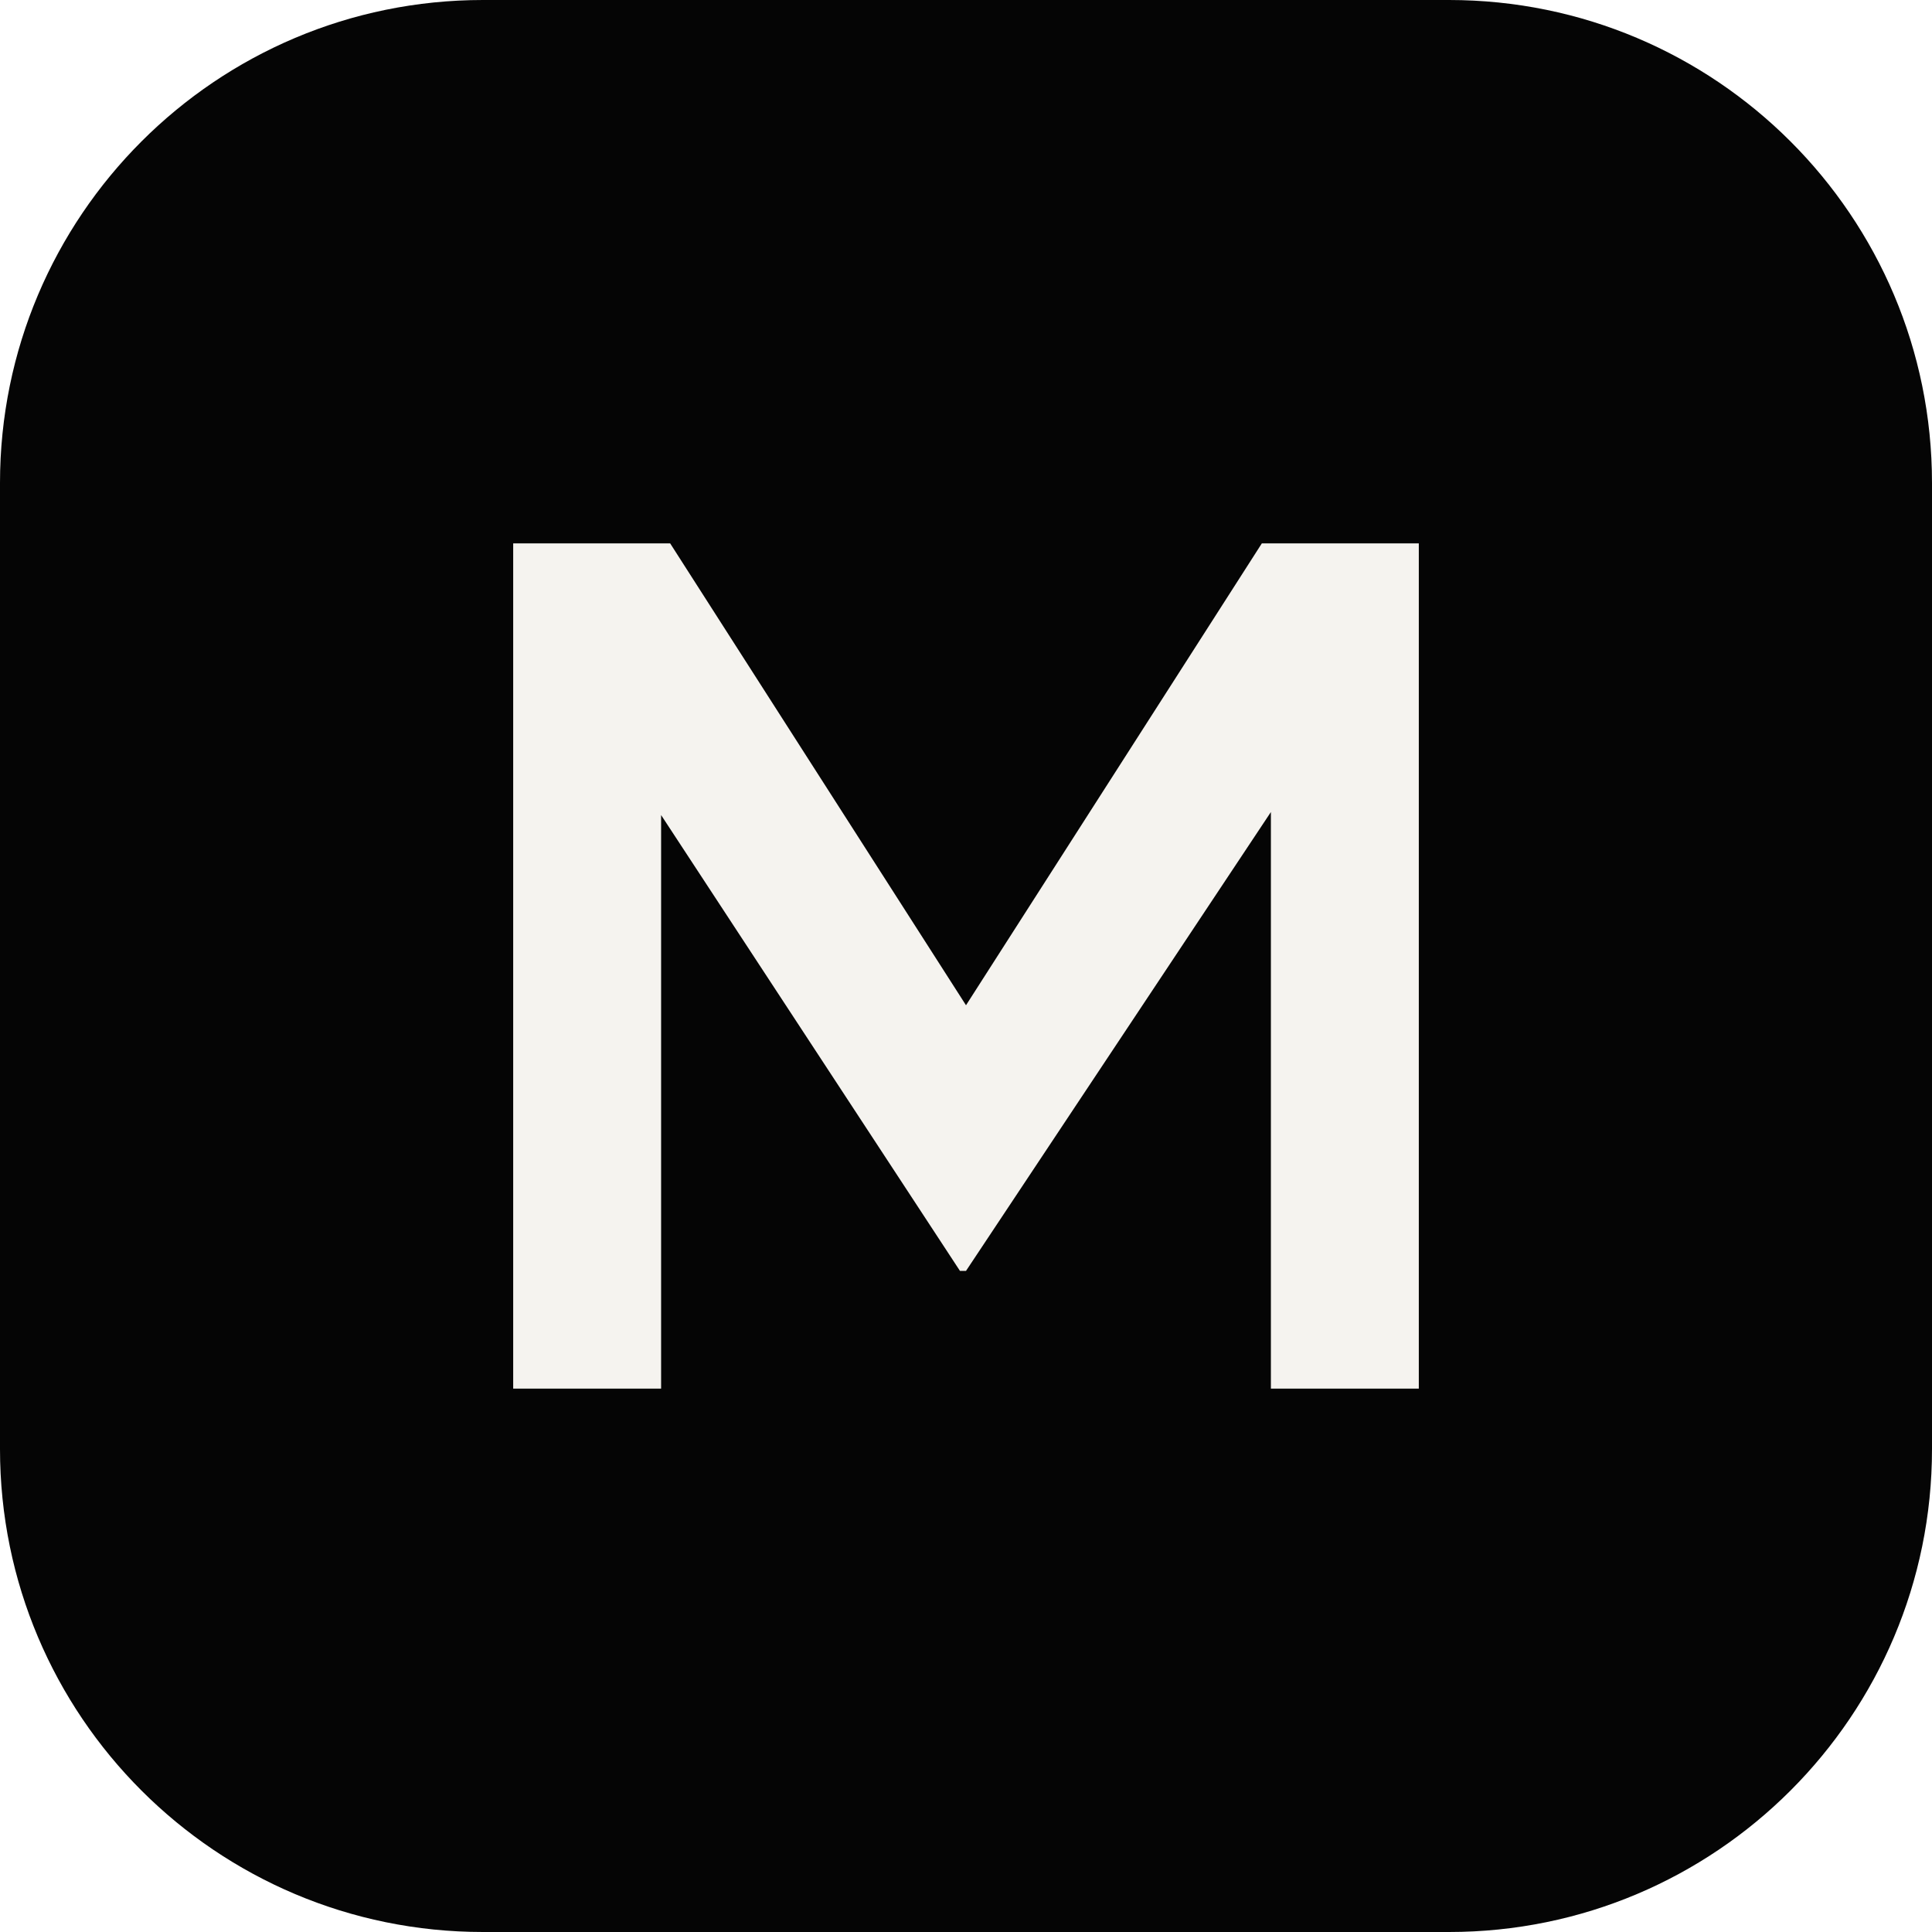
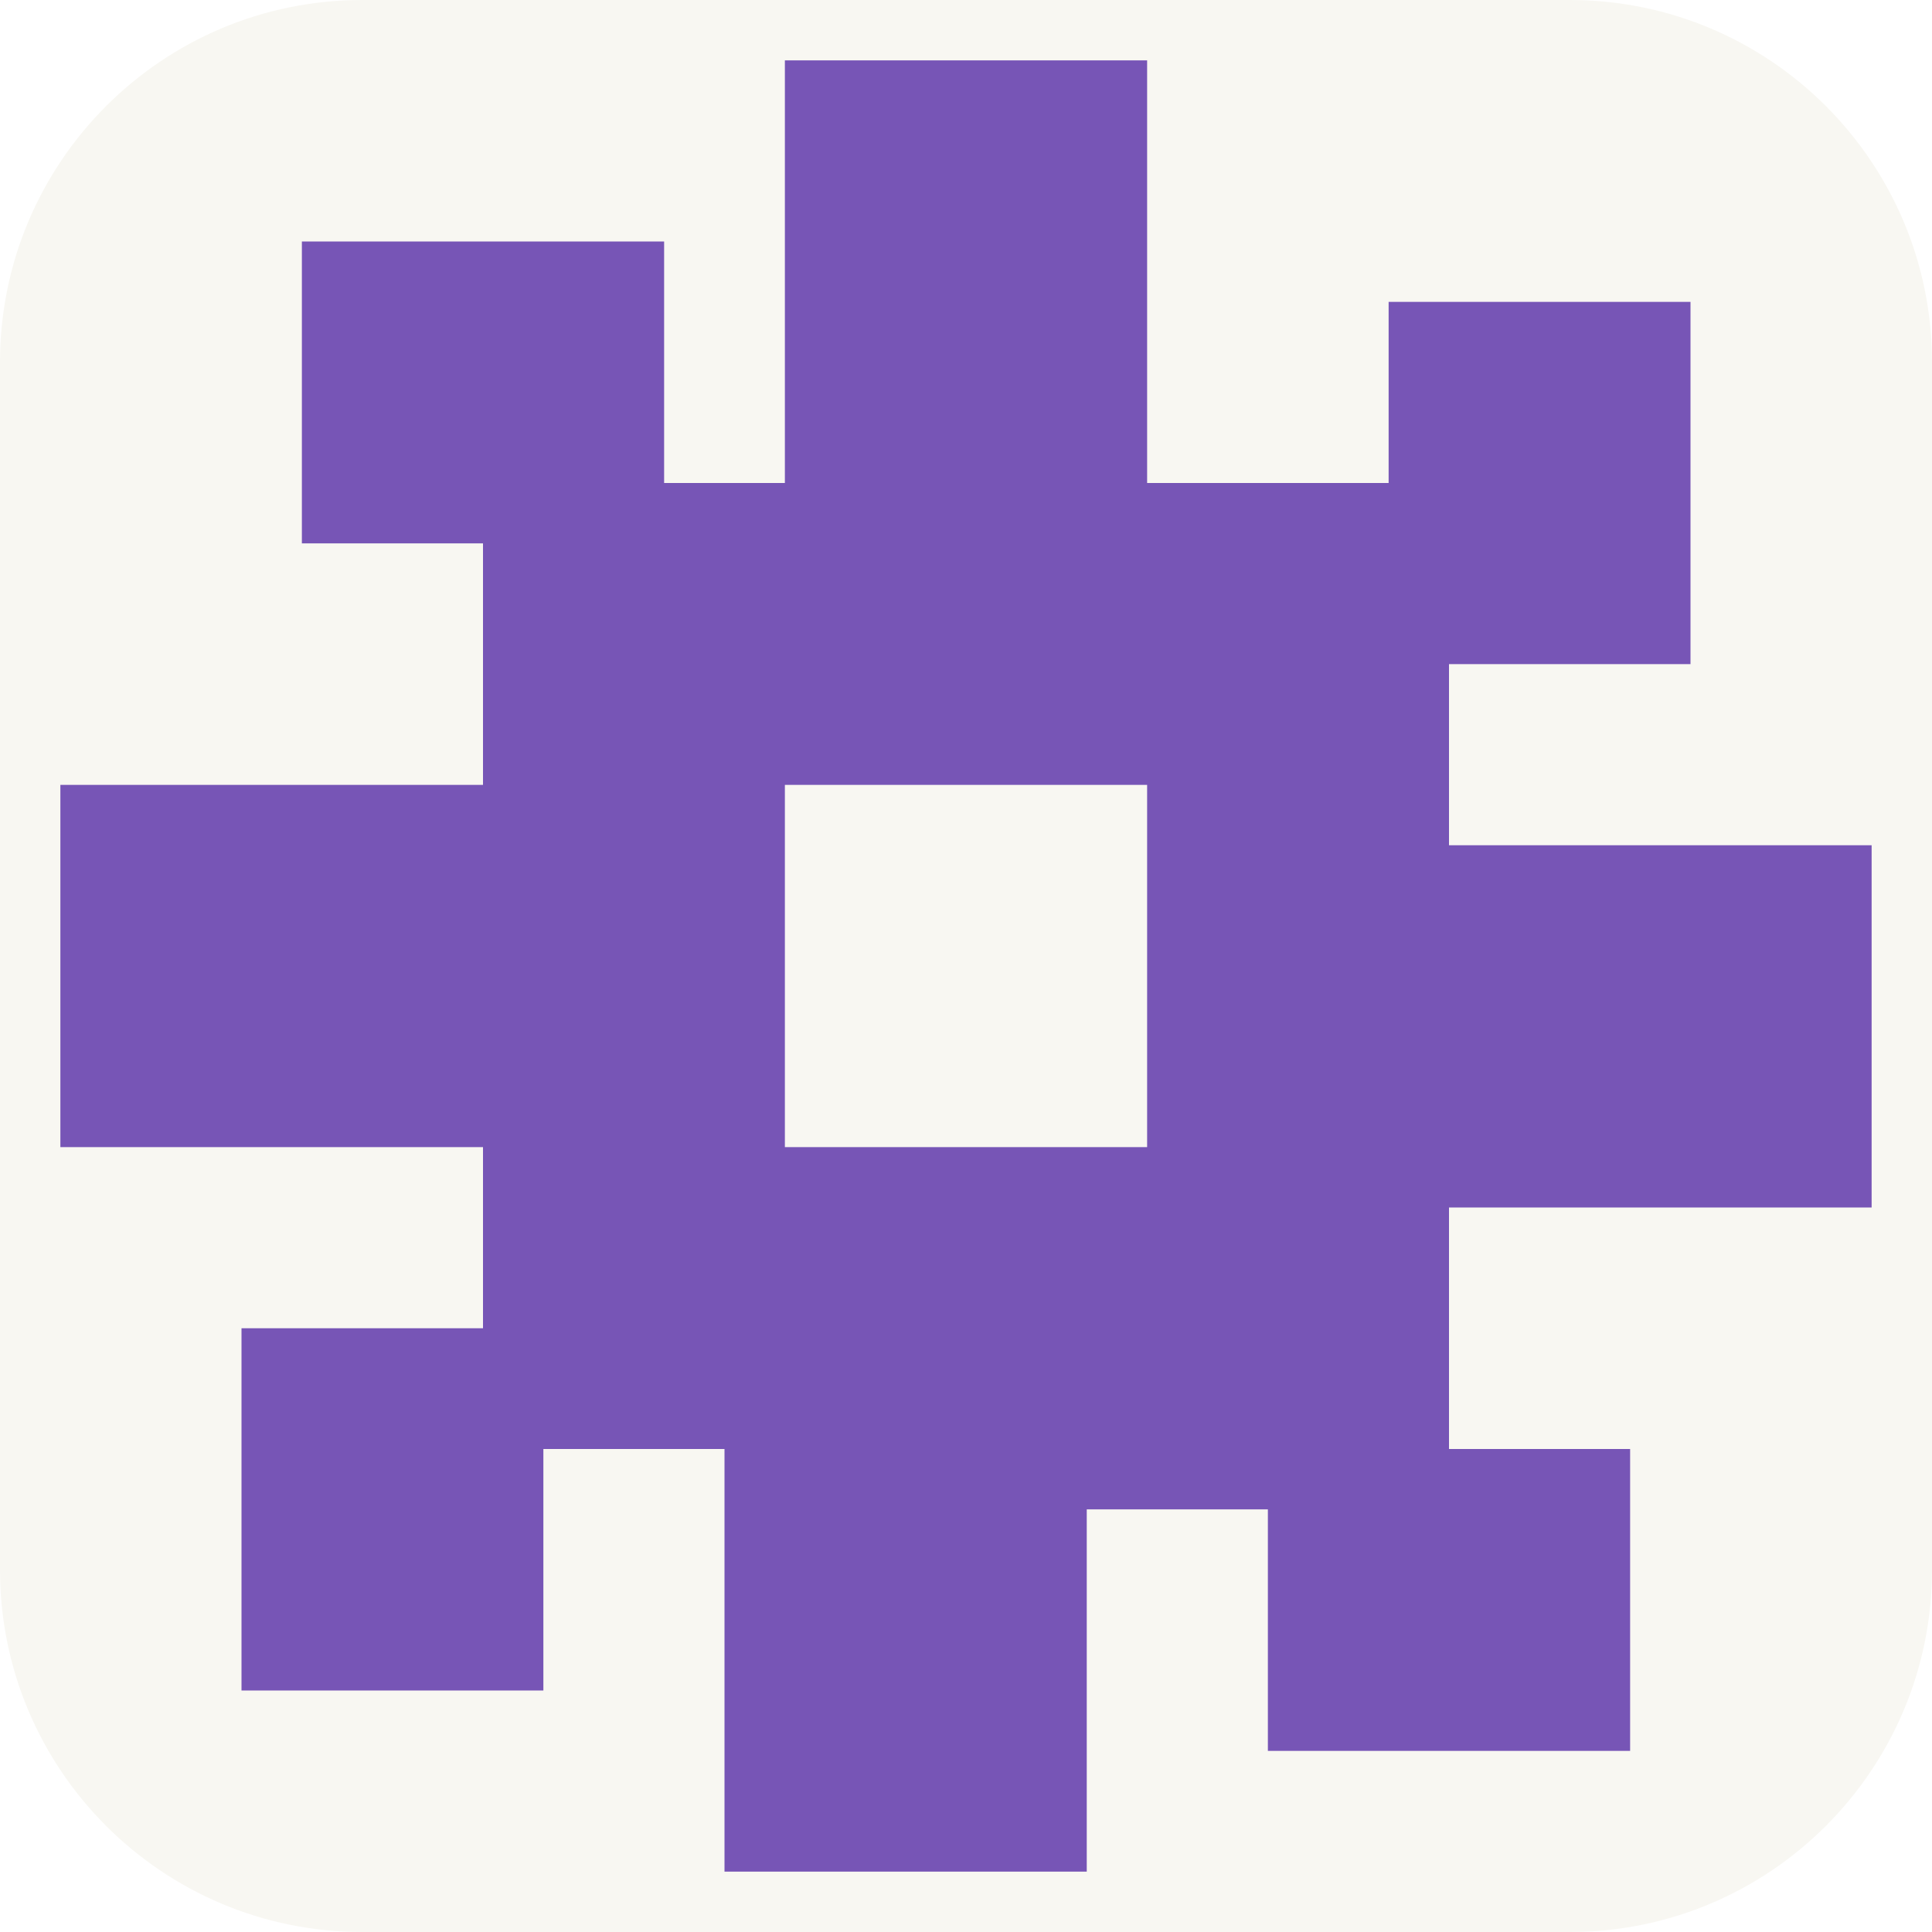
- <svg xmlns="http://www.w3.org/2000/svg" viewBox="0 0 64 64" fill="none">
-   <rect width="64" height="64" rx="16" fill="#050505" />
-   <path d="M17 46V18h5.2l9.8 15.3L41.8 18H47v28h-4.9V26.9L32 42.1h-.2L21.9 27V46H17Z" fill="#F5F3EF" />
+ <svg xmlns="http://www.w3.org/2000/svg" viewBox="0 0 32 32">
+   <rect width="32" height="32" rx="6" fill="#f8f7f2" />
+   <path d="M13 1h6v7h4V5h5v6h-4v3h7v6h-7v4h3v5h-6v-4h-3v6h-6v-7H9v4H4v-6h4v-3H1v-6h7V9H5V4h6v4h2z" fill="#7755b6" />
+   <path d="M13 13h6v6h-6z" fill="#f8f7f2" />
</svg>
